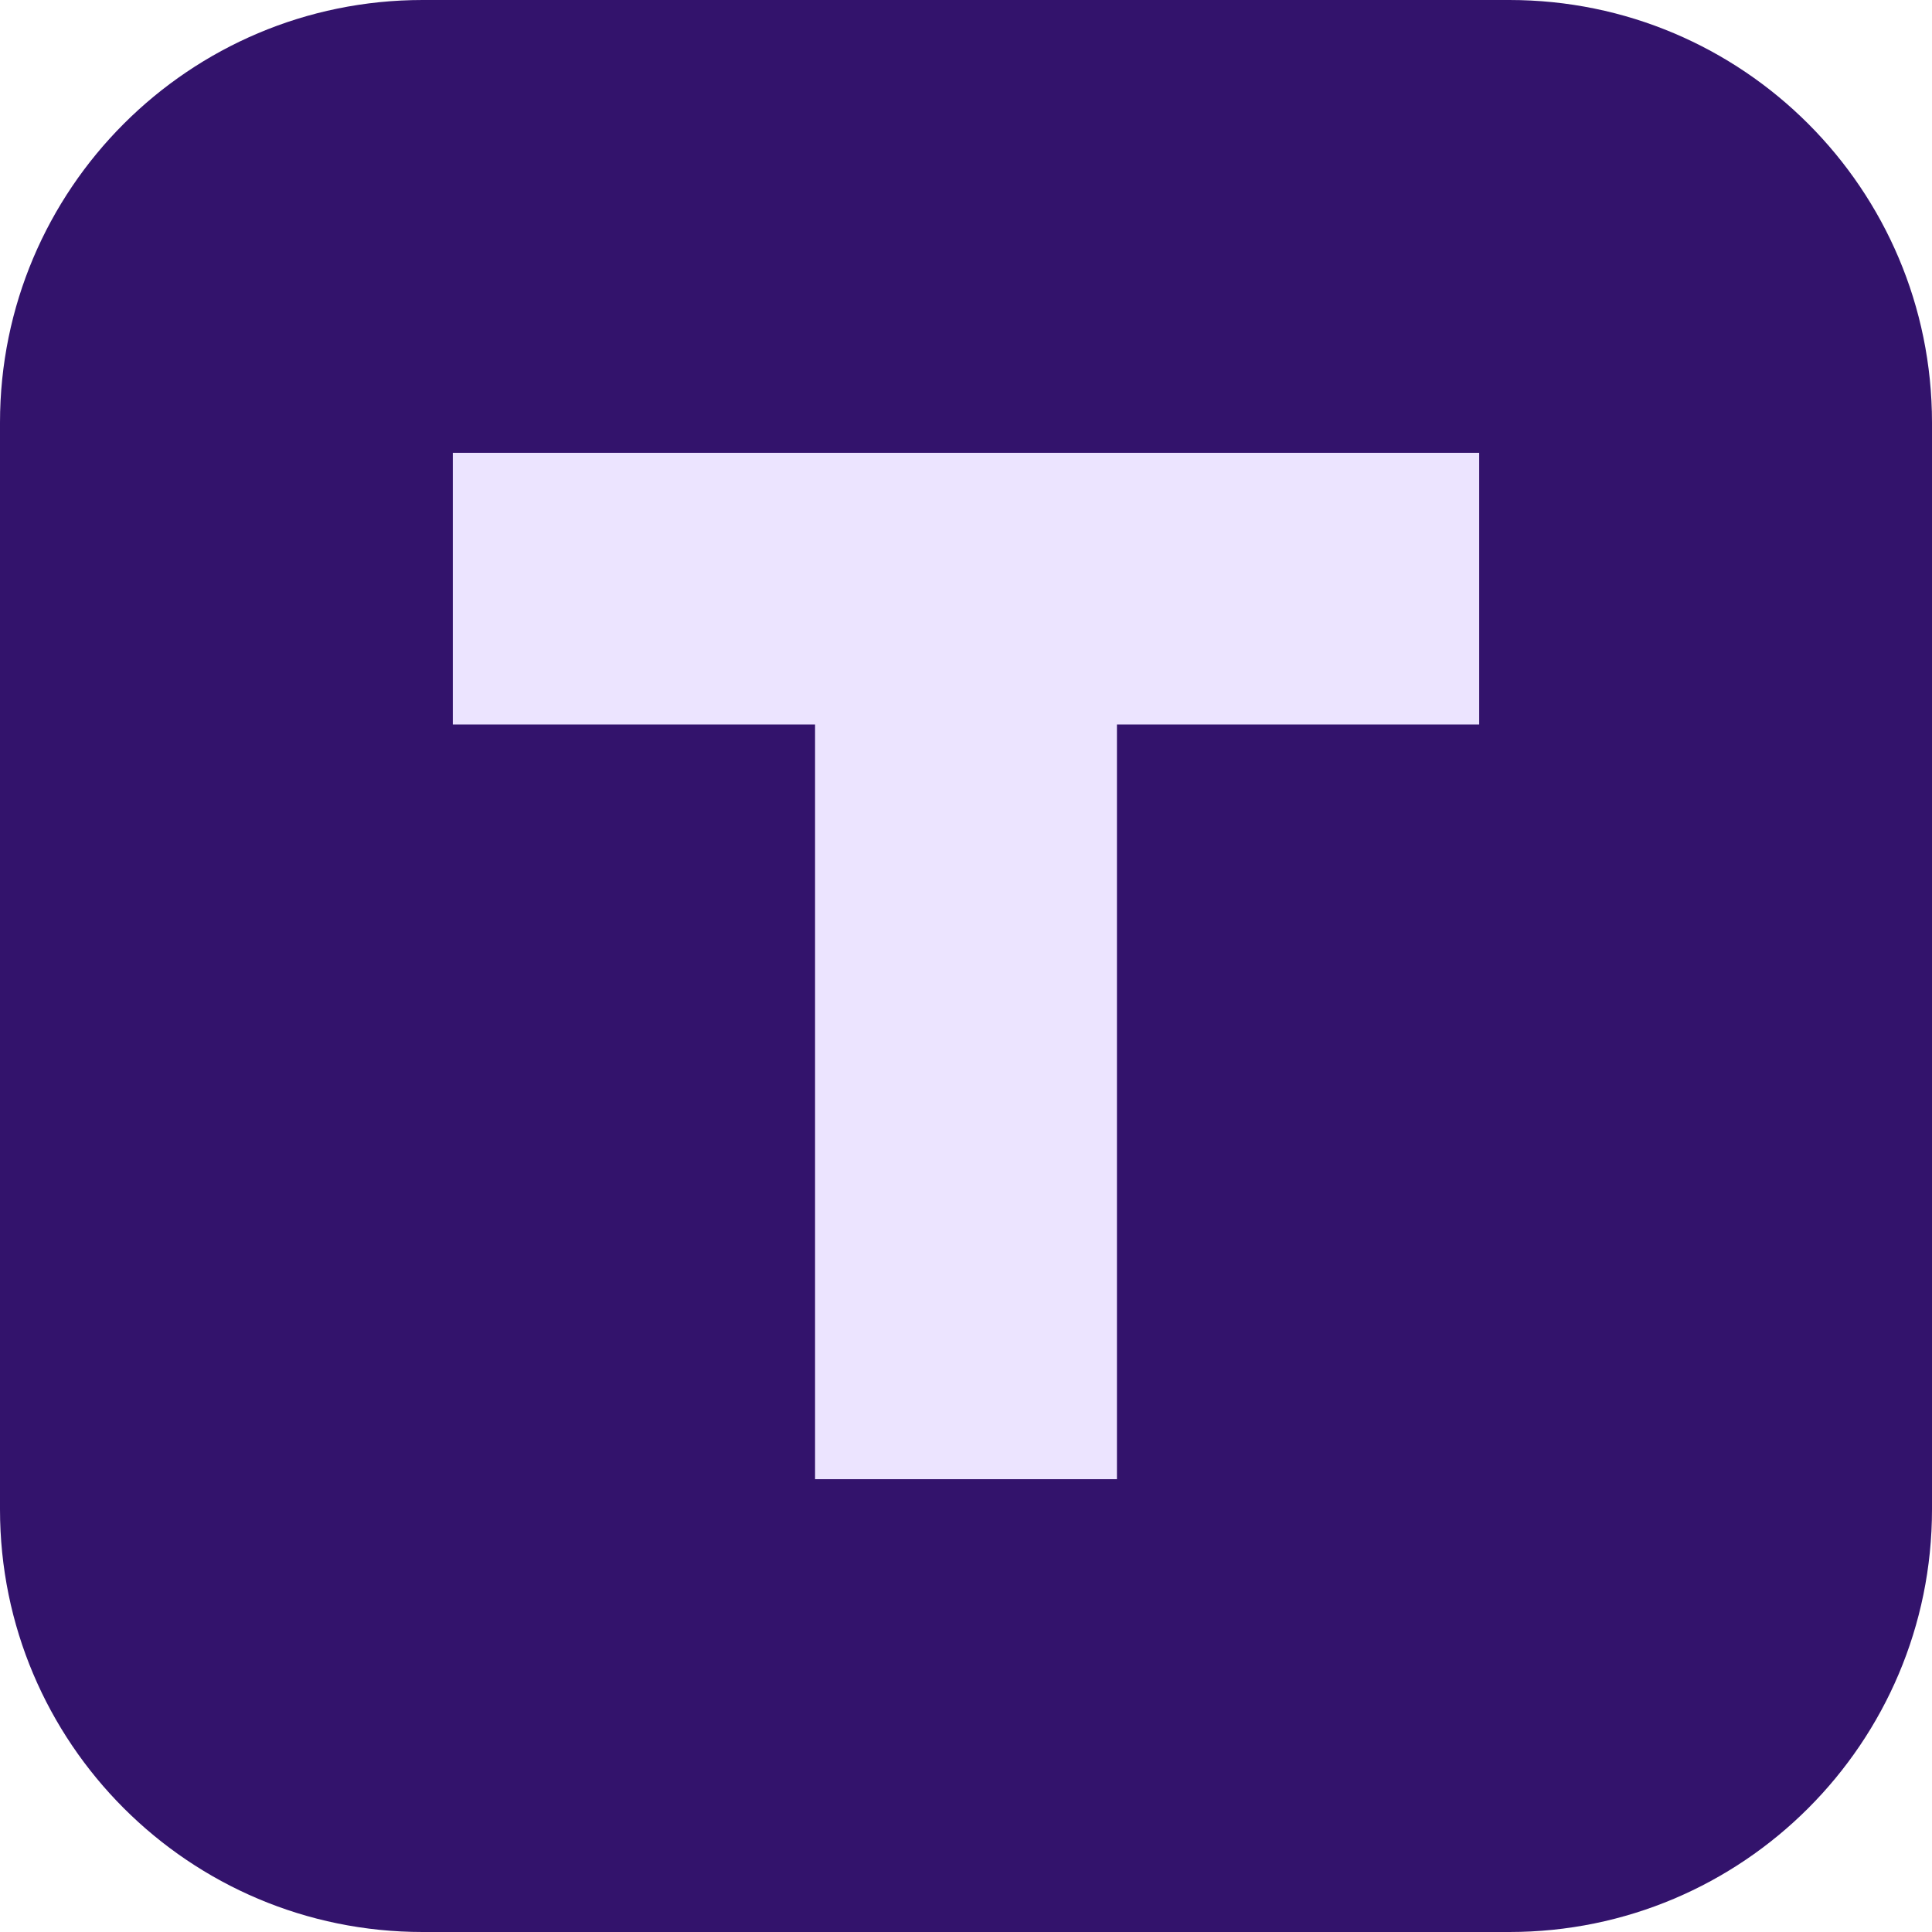
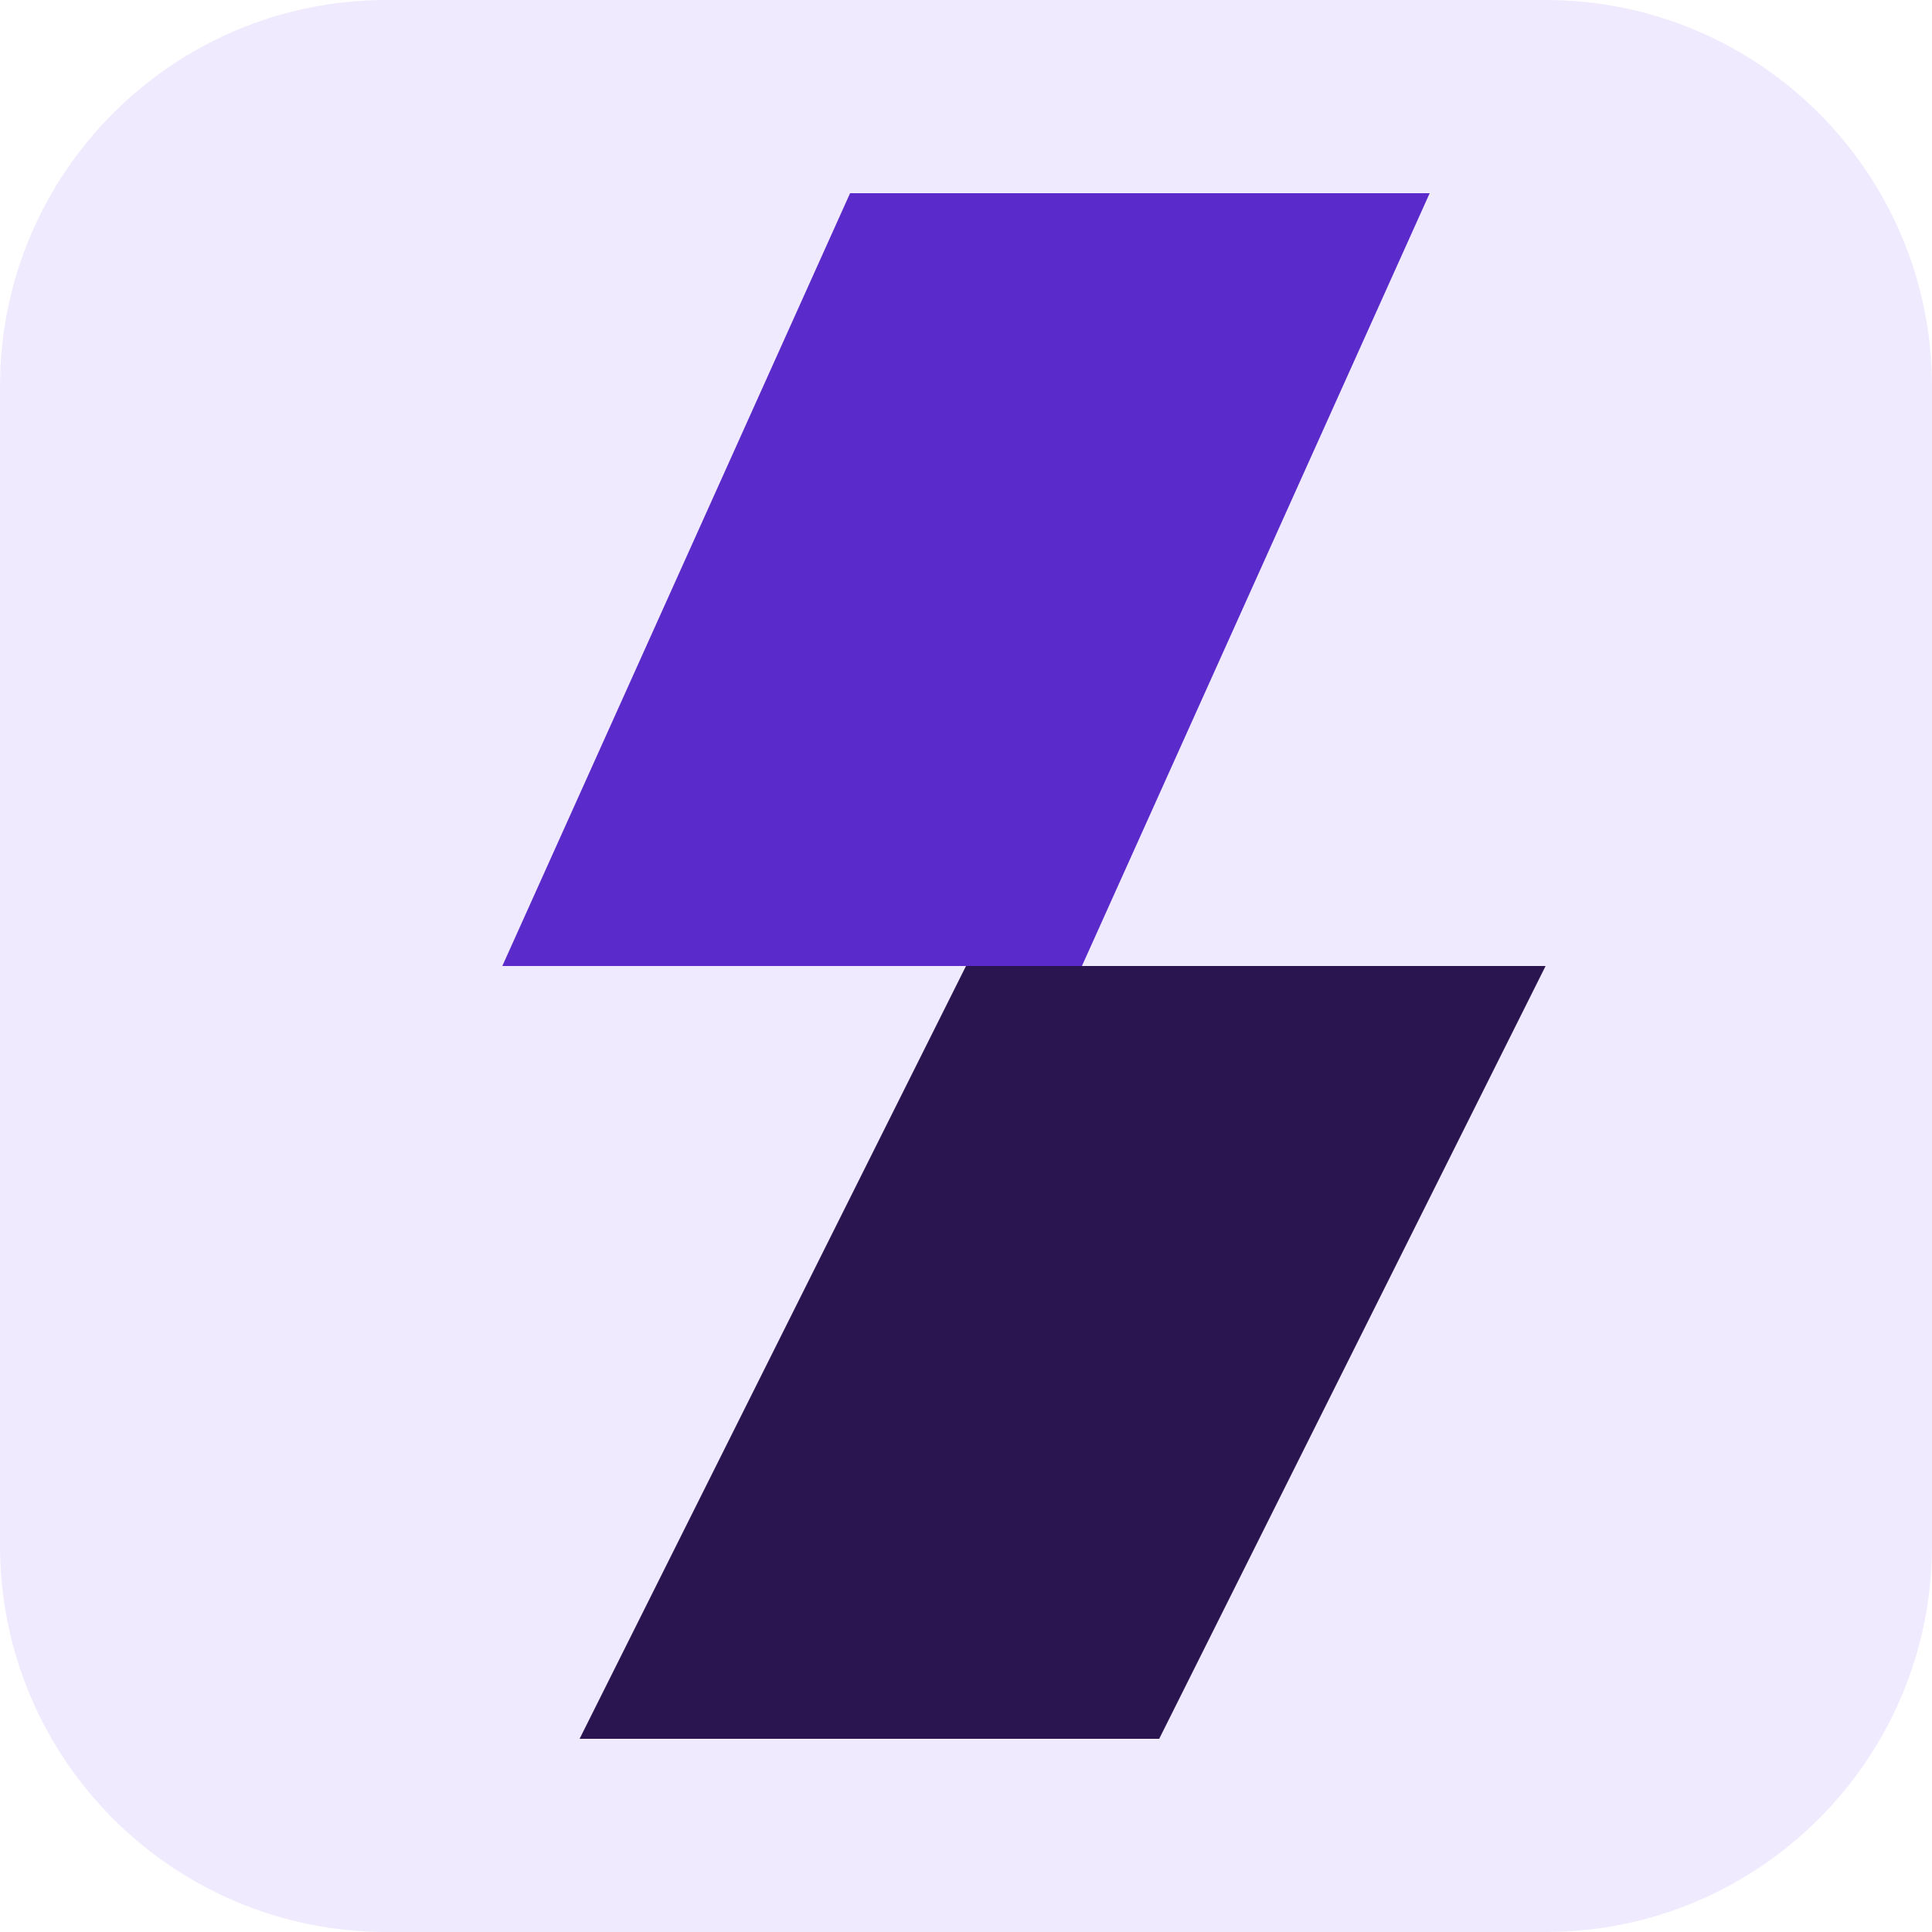
- <svg xmlns="http://www.w3.org/2000/svg" viewBox="0 0 64 64" width="64" height="64">
-   <rect width="64" height="64" rx="14" fill="#33136c" />
-   <path d="M15 15h34v9H37v25h-10V24H15z" fill="#ece4ff" />
+ <svg xmlns="http://www.w3.org/2000/svg" viewBox="0 0 100 100" role="img" aria-label="Thunderstrux">
+   <rect width="100" height="100" rx="20" fill="#f0eafe" />
+   <path d="M44 10L74 10L56 50L26 50Z" fill="#5b2acb" />
+   <path d="M50 50L80 50L60 90L30 90Z" fill="#2a1550" />
</svg>
